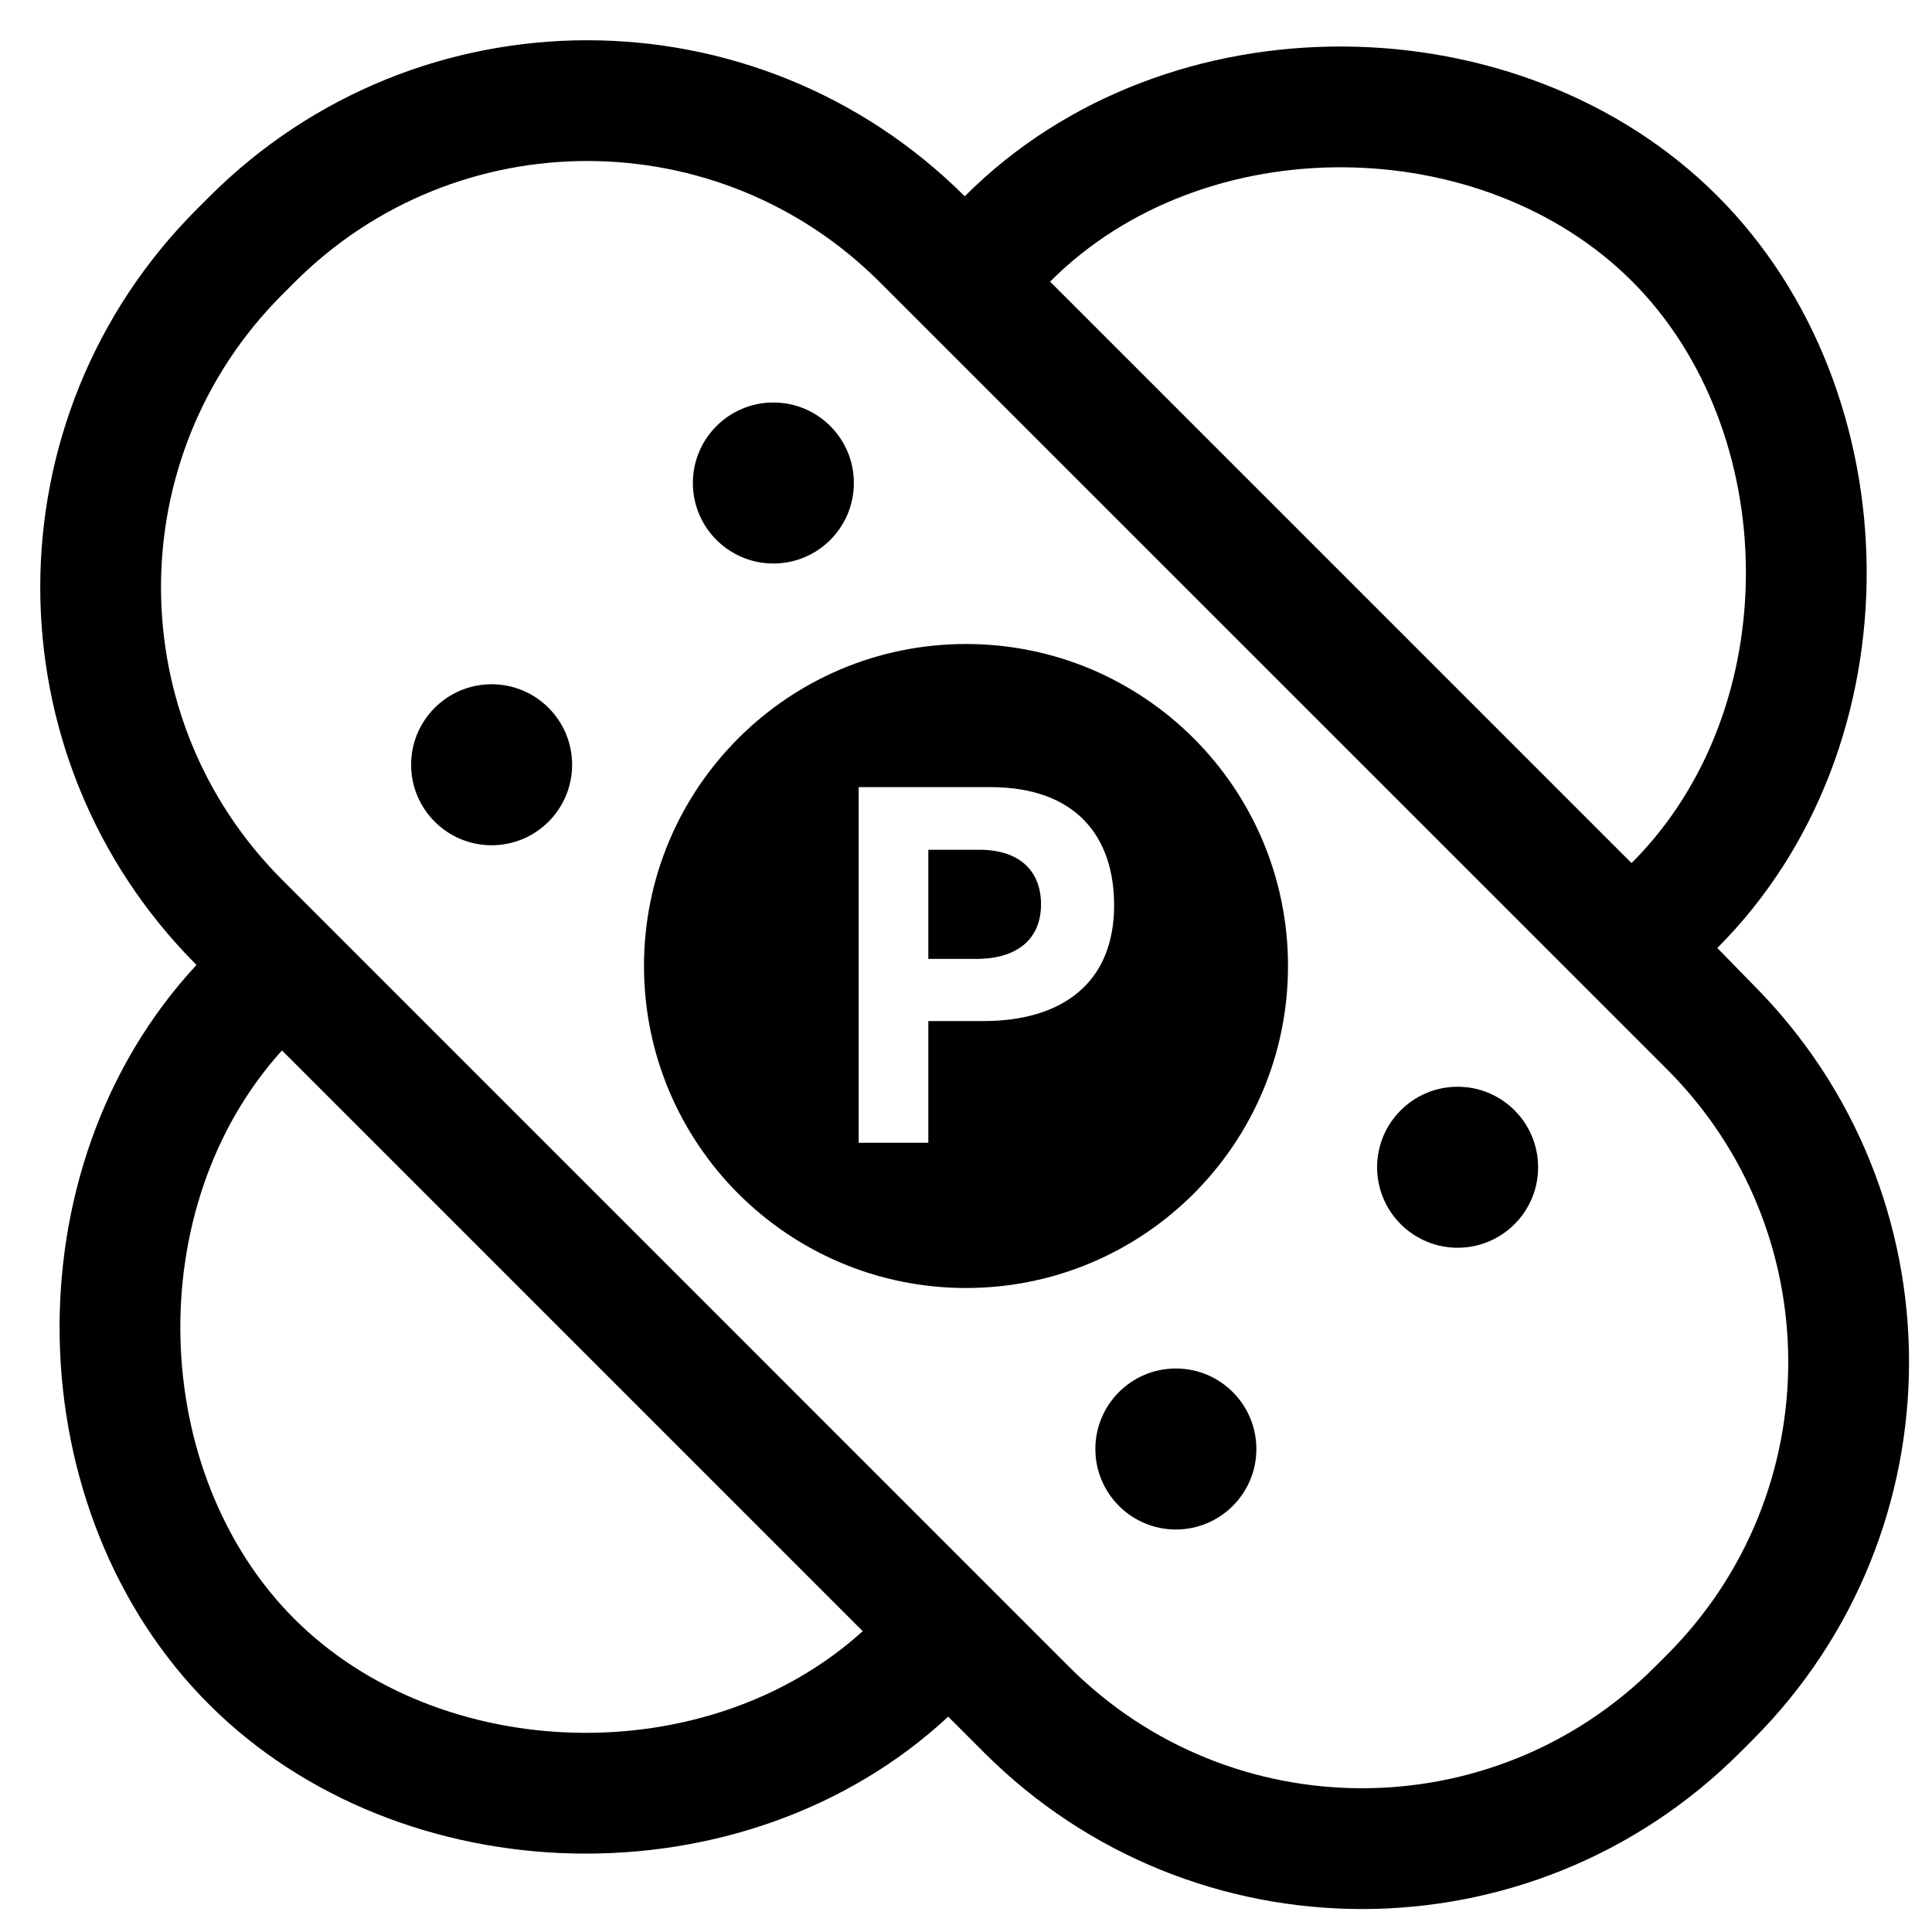
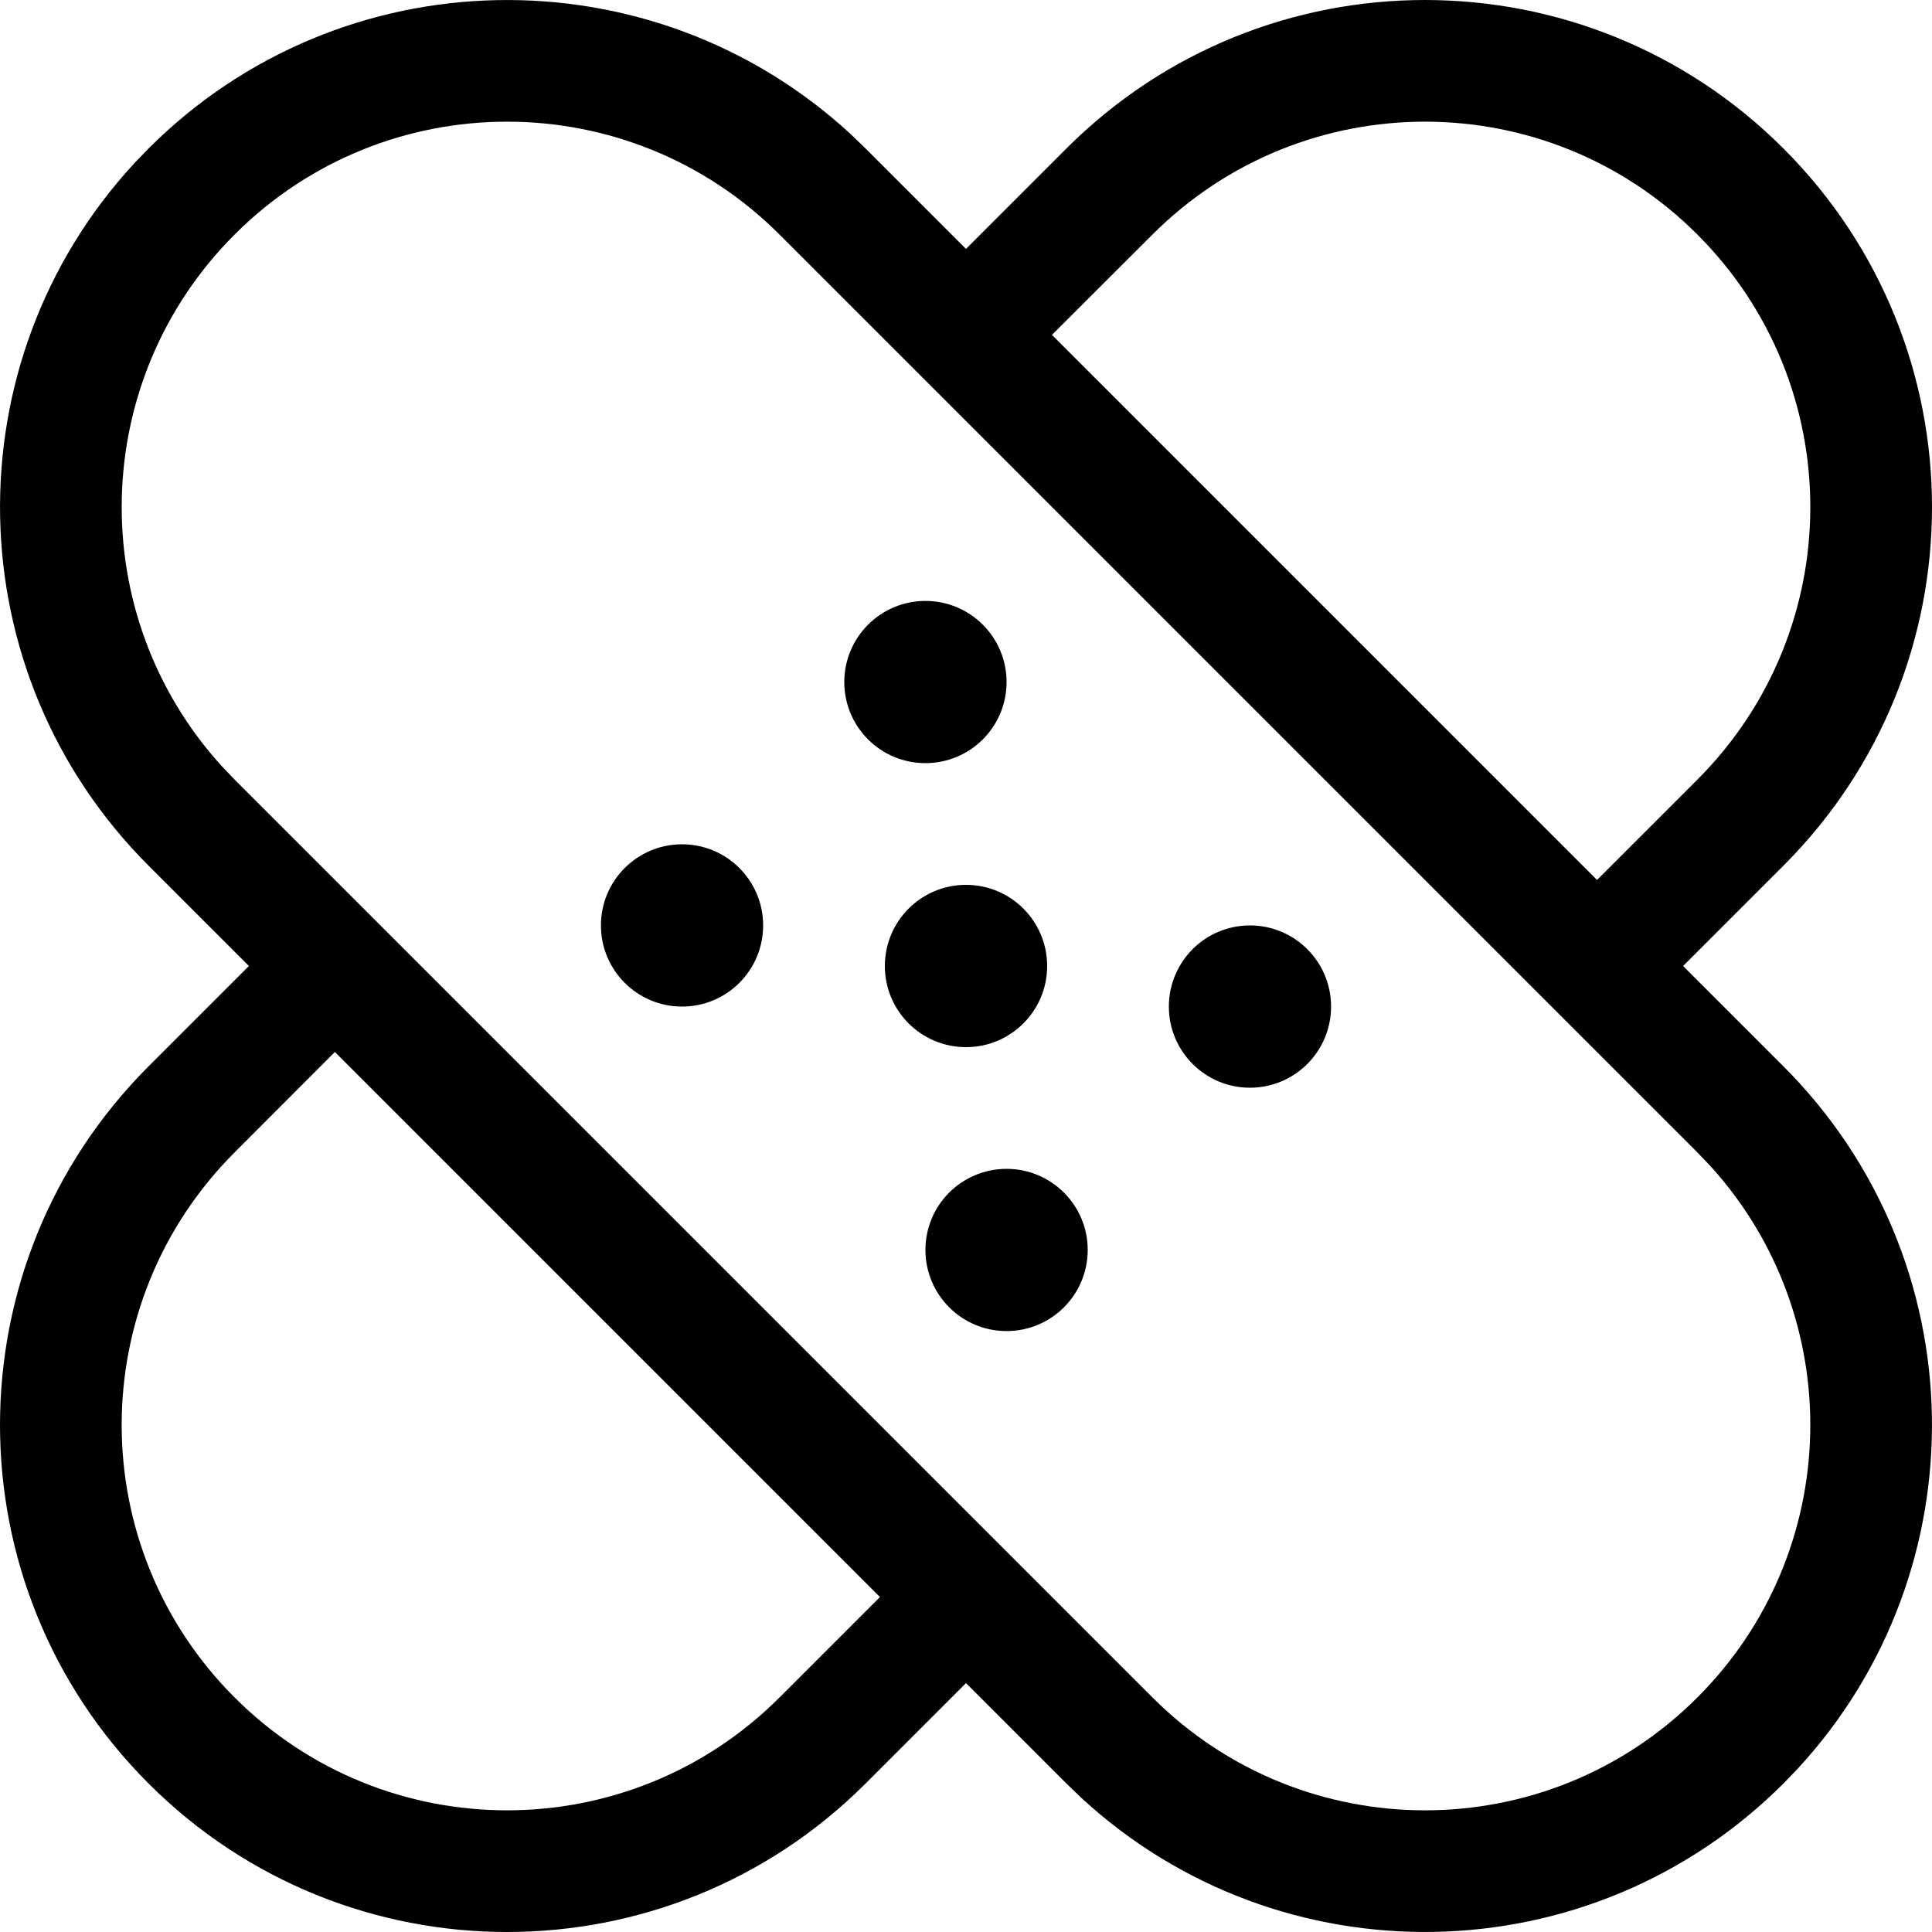
<svg xmlns="http://www.w3.org/2000/svg" width="24" height="24" viewBox="0 0 24 24">
-   <path fill-rule="evenodd" d="M6.107,10.5 C5.555,10.5 5.107,10.052 5.107,9.5 C5.107,8.948 5.555,8.5 6.107,8.5 C6.66,8.5 7.107,8.948 7.107,9.5 C7.107,10.052 6.66,10.5 6.107,10.5 Z M18.107,15.5 C17.555,15.5 17.107,15.052 17.107,14.5 C17.107,13.948 17.555,13.5 18.107,13.5 C18.66,13.5 19.107,13.948 19.107,14.5 C19.107,15.052 18.66,15.5 18.107,15.5 Z M9.607,7 C9.055,7 8.607,6.552 8.607,6 C8.607,5.448 9.055,5 9.607,5 C10.16,5 10.607,5.448 10.607,6 C10.607,6.552 10.16,7 9.607,7 Z M14.607,19 C14.055,19 13.607,18.552 13.607,18 C13.607,17.448 14.055,17 14.607,17 C15.16,17 15.607,17.448 15.607,18 C15.607,18.552 15.16,19 14.607,19 Z M11.99,2.433 C14.502,-0.079 18.899,-0.002 21.333,2.433 C23.768,4.867 23.846,9.264 21.333,11.776 L21.77,12.224 C24.363,14.817 24.363,19.022 21.77,21.615 L21.615,21.77 C19.022,24.363 14.817,24.363 12.224,21.77 L11.779,21.325 C9.244,23.679 4.979,23.555 2.595,21.171 C0.212,18.788 0.087,14.522 2.441,11.987 C-0.148,9.393 -0.147,5.192 2.445,2.599 L2.599,2.445 C5.19,-0.146 9.39,-0.148 11.984,2.438 L11.99,2.433 Z M13.045,3.499 L20.267,10.721 L20.273,10.716 C22.191,8.798 22.129,5.35 20.273,3.493 C18.416,1.637 14.968,1.576 13.05,3.493 C13.049,3.495 13.047,3.497 13.045,3.499 Z M3.503,13.049 C1.742,14.993 1.85,18.304 3.656,20.11 C5.462,21.916 8.773,22.024 10.717,20.263 L3.503,13.049 Z M3.506,3.66 C1.498,5.668 1.498,8.923 3.506,10.93 L13.284,20.709 C15.292,22.716 18.547,22.716 20.555,20.709 L20.709,20.555 C22.716,18.547 22.716,15.292 20.709,13.284 L10.93,3.506 C8.923,1.498 5.668,1.498 3.66,3.506 L3.506,3.66 Z M12,16 C9.791,16 8,14.209 8,12 C8,9.791 9.791,8 12,8 C14.209,8 16,9.791 16,12 C16,14.209 14.209,16 12,16 Z M10.667,14.196 L11.532,14.196 L11.532,12.684 L12.216,12.684 C13.187,12.684 13.84,12.217 13.84,11.246 C13.84,10.4 13.373,9.778 12.303,9.778 L10.667,9.778 L10.667,14.196 Z M11.532,11.912 L11.532,10.556 L12.166,10.556 C12.67,10.556 12.932,10.823 12.932,11.234 C12.932,11.638 12.67,11.912 12.123,11.912 L11.532,11.912 Z" />
+   <path fill-rule="evenodd" d="M1601.155,59.845 C1603.615,62.305 1603.615,66.293 1601.155,68.753 L1599.908,70 L1601.155,71.247 C1603.553,73.645 1603.613,77.497 1601.335,79.968 L1601.155,80.155 C1598.757,82.553 1594.905,82.613 1592.434,80.335 L1592.247,80.155 L1591,78.908 L1589.753,80.155 C1587.293,82.615 1583.305,82.615 1580.845,80.155 C1578.385,77.695 1578.385,73.707 1580.845,71.247 L1582.092,70 L1580.845,68.753 C1578.447,66.355 1578.387,62.503 1580.665,60.032 L1580.845,59.845 C1583.243,57.447 1587.095,57.387 1589.566,59.665 L1589.753,59.845 L1591,61.092 L1592.247,59.845 C1594.707,57.385 1598.695,57.385 1601.155,59.845 Z M1588.684,60.914 C1586.814,59.044 1583.783,59.044 1581.914,60.914 C1580.101,62.727 1580.046,65.632 1581.749,67.511 L1581.914,67.684 L1593.316,79.086 C1595.186,80.956 1598.217,80.956 1600.086,79.086 C1601.899,77.273 1601.954,74.368 1600.251,72.489 L1600.086,72.316 L1588.684,60.914 Z M1583.16,71.068 L1581.914,72.316 C1580.044,74.186 1580.044,77.217 1581.914,79.086 C1583.783,80.956 1586.814,80.956 1588.684,79.086 L1589.931,77.839 L1583.16,71.068 Z M1591.504,72.52 C1592.061,72.52 1592.512,72.971 1592.512,73.527 C1592.512,74.084 1592.061,74.535 1591.504,74.535 C1590.947,74.535 1590.496,74.084 1590.496,73.527 C1590.496,72.971 1590.947,72.52 1591.504,72.52 Z M1594.527,69.496 C1595.084,69.496 1595.535,69.947 1595.535,70.504 C1595.535,71.061 1595.084,71.512 1594.527,71.512 C1593.971,71.512 1593.52,71.061 1593.52,70.504 C1593.52,69.947 1593.971,69.496 1594.527,69.496 Z M1591,68.992 C1591.557,68.992 1592.008,69.443 1592.008,70 C1592.008,70.557 1591.557,71.008 1591,71.008 C1590.443,71.008 1589.992,70.557 1589.992,70 C1589.992,69.443 1590.443,68.992 1591,68.992 Z M1587.473,68.488 C1588.029,68.488 1588.48,68.939 1588.48,69.496 C1588.48,70.053 1588.029,70.504 1587.473,70.504 C1586.916,70.504 1586.465,70.053 1586.465,69.496 C1586.465,68.939 1586.916,68.488 1587.473,68.488 Z M1593.316,60.914 L1592.068,62.16 L1598.839,68.931 L1600.086,67.684 C1601.956,65.814 1601.956,62.783 1600.086,60.914 C1598.217,59.044 1595.186,59.044 1593.316,60.914 Z M1590.496,65.465 C1591.053,65.465 1591.504,65.916 1591.504,66.473 C1591.504,67.029 1591.053,67.48 1590.496,67.48 C1589.939,67.48 1589.488,67.029 1589.488,66.473 C1589.488,65.916 1589.939,65.465 1590.496,65.465 Z" transform="translate(-1579 -58)" />
</svg>
